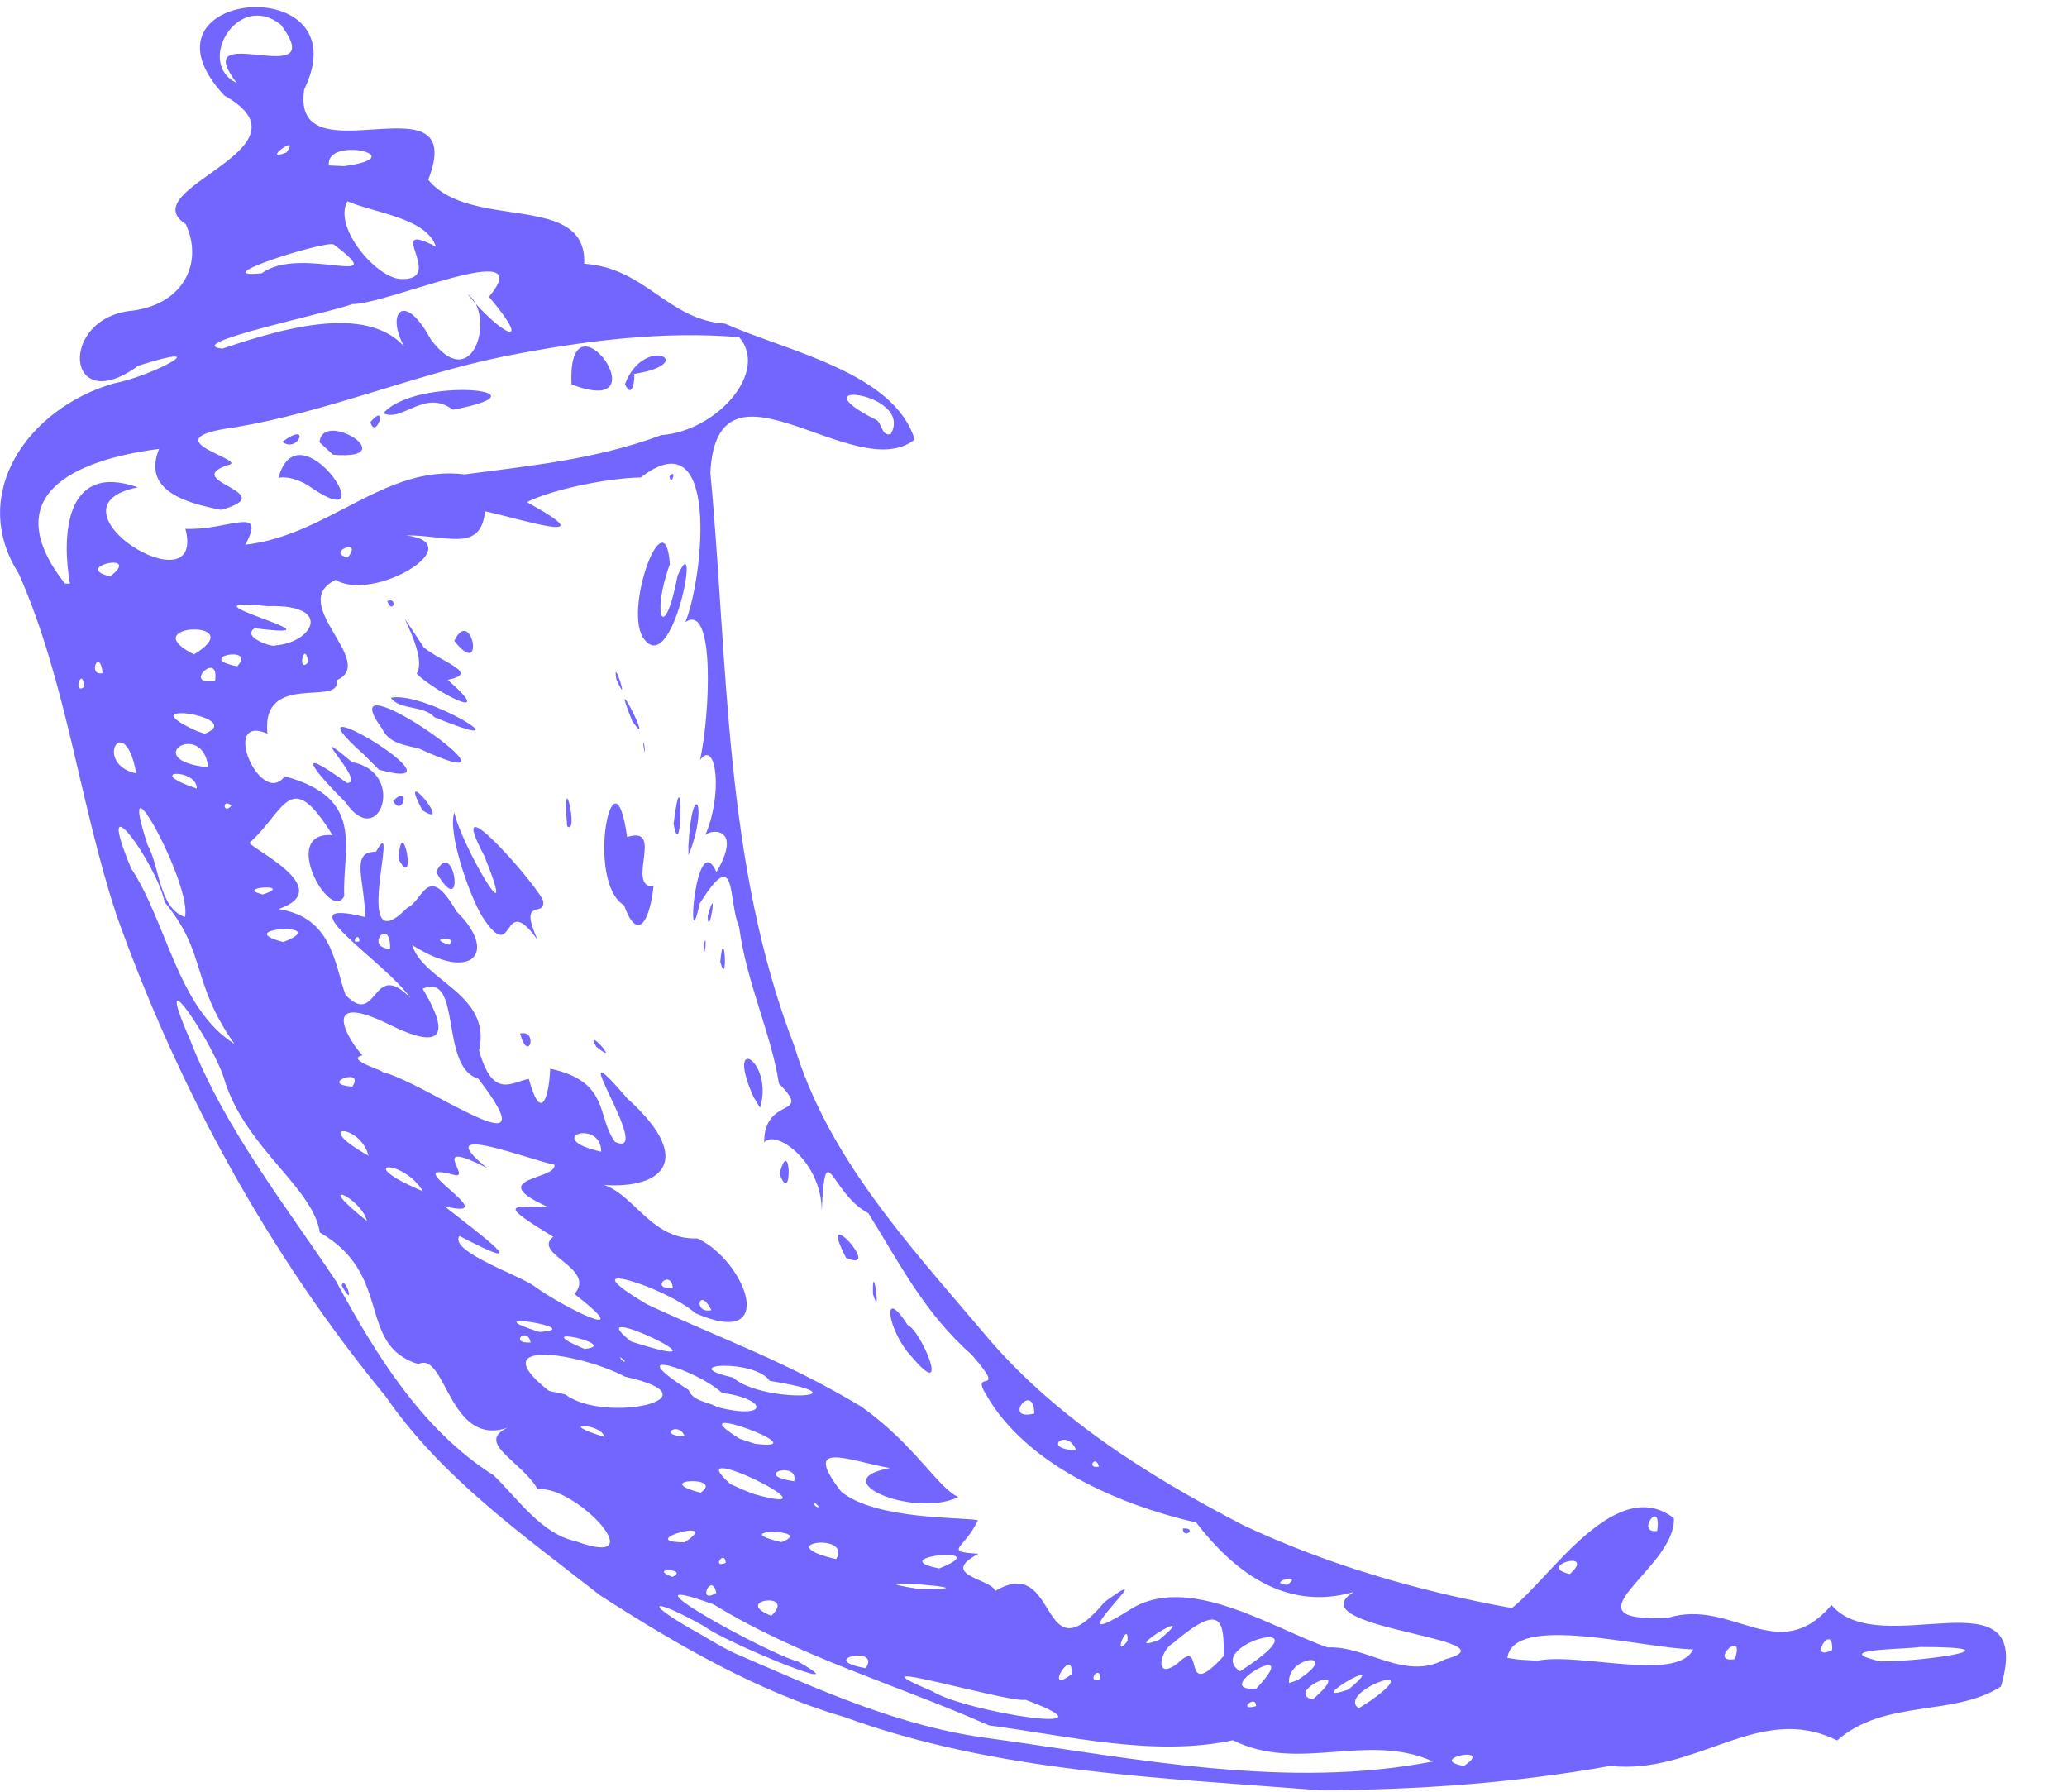
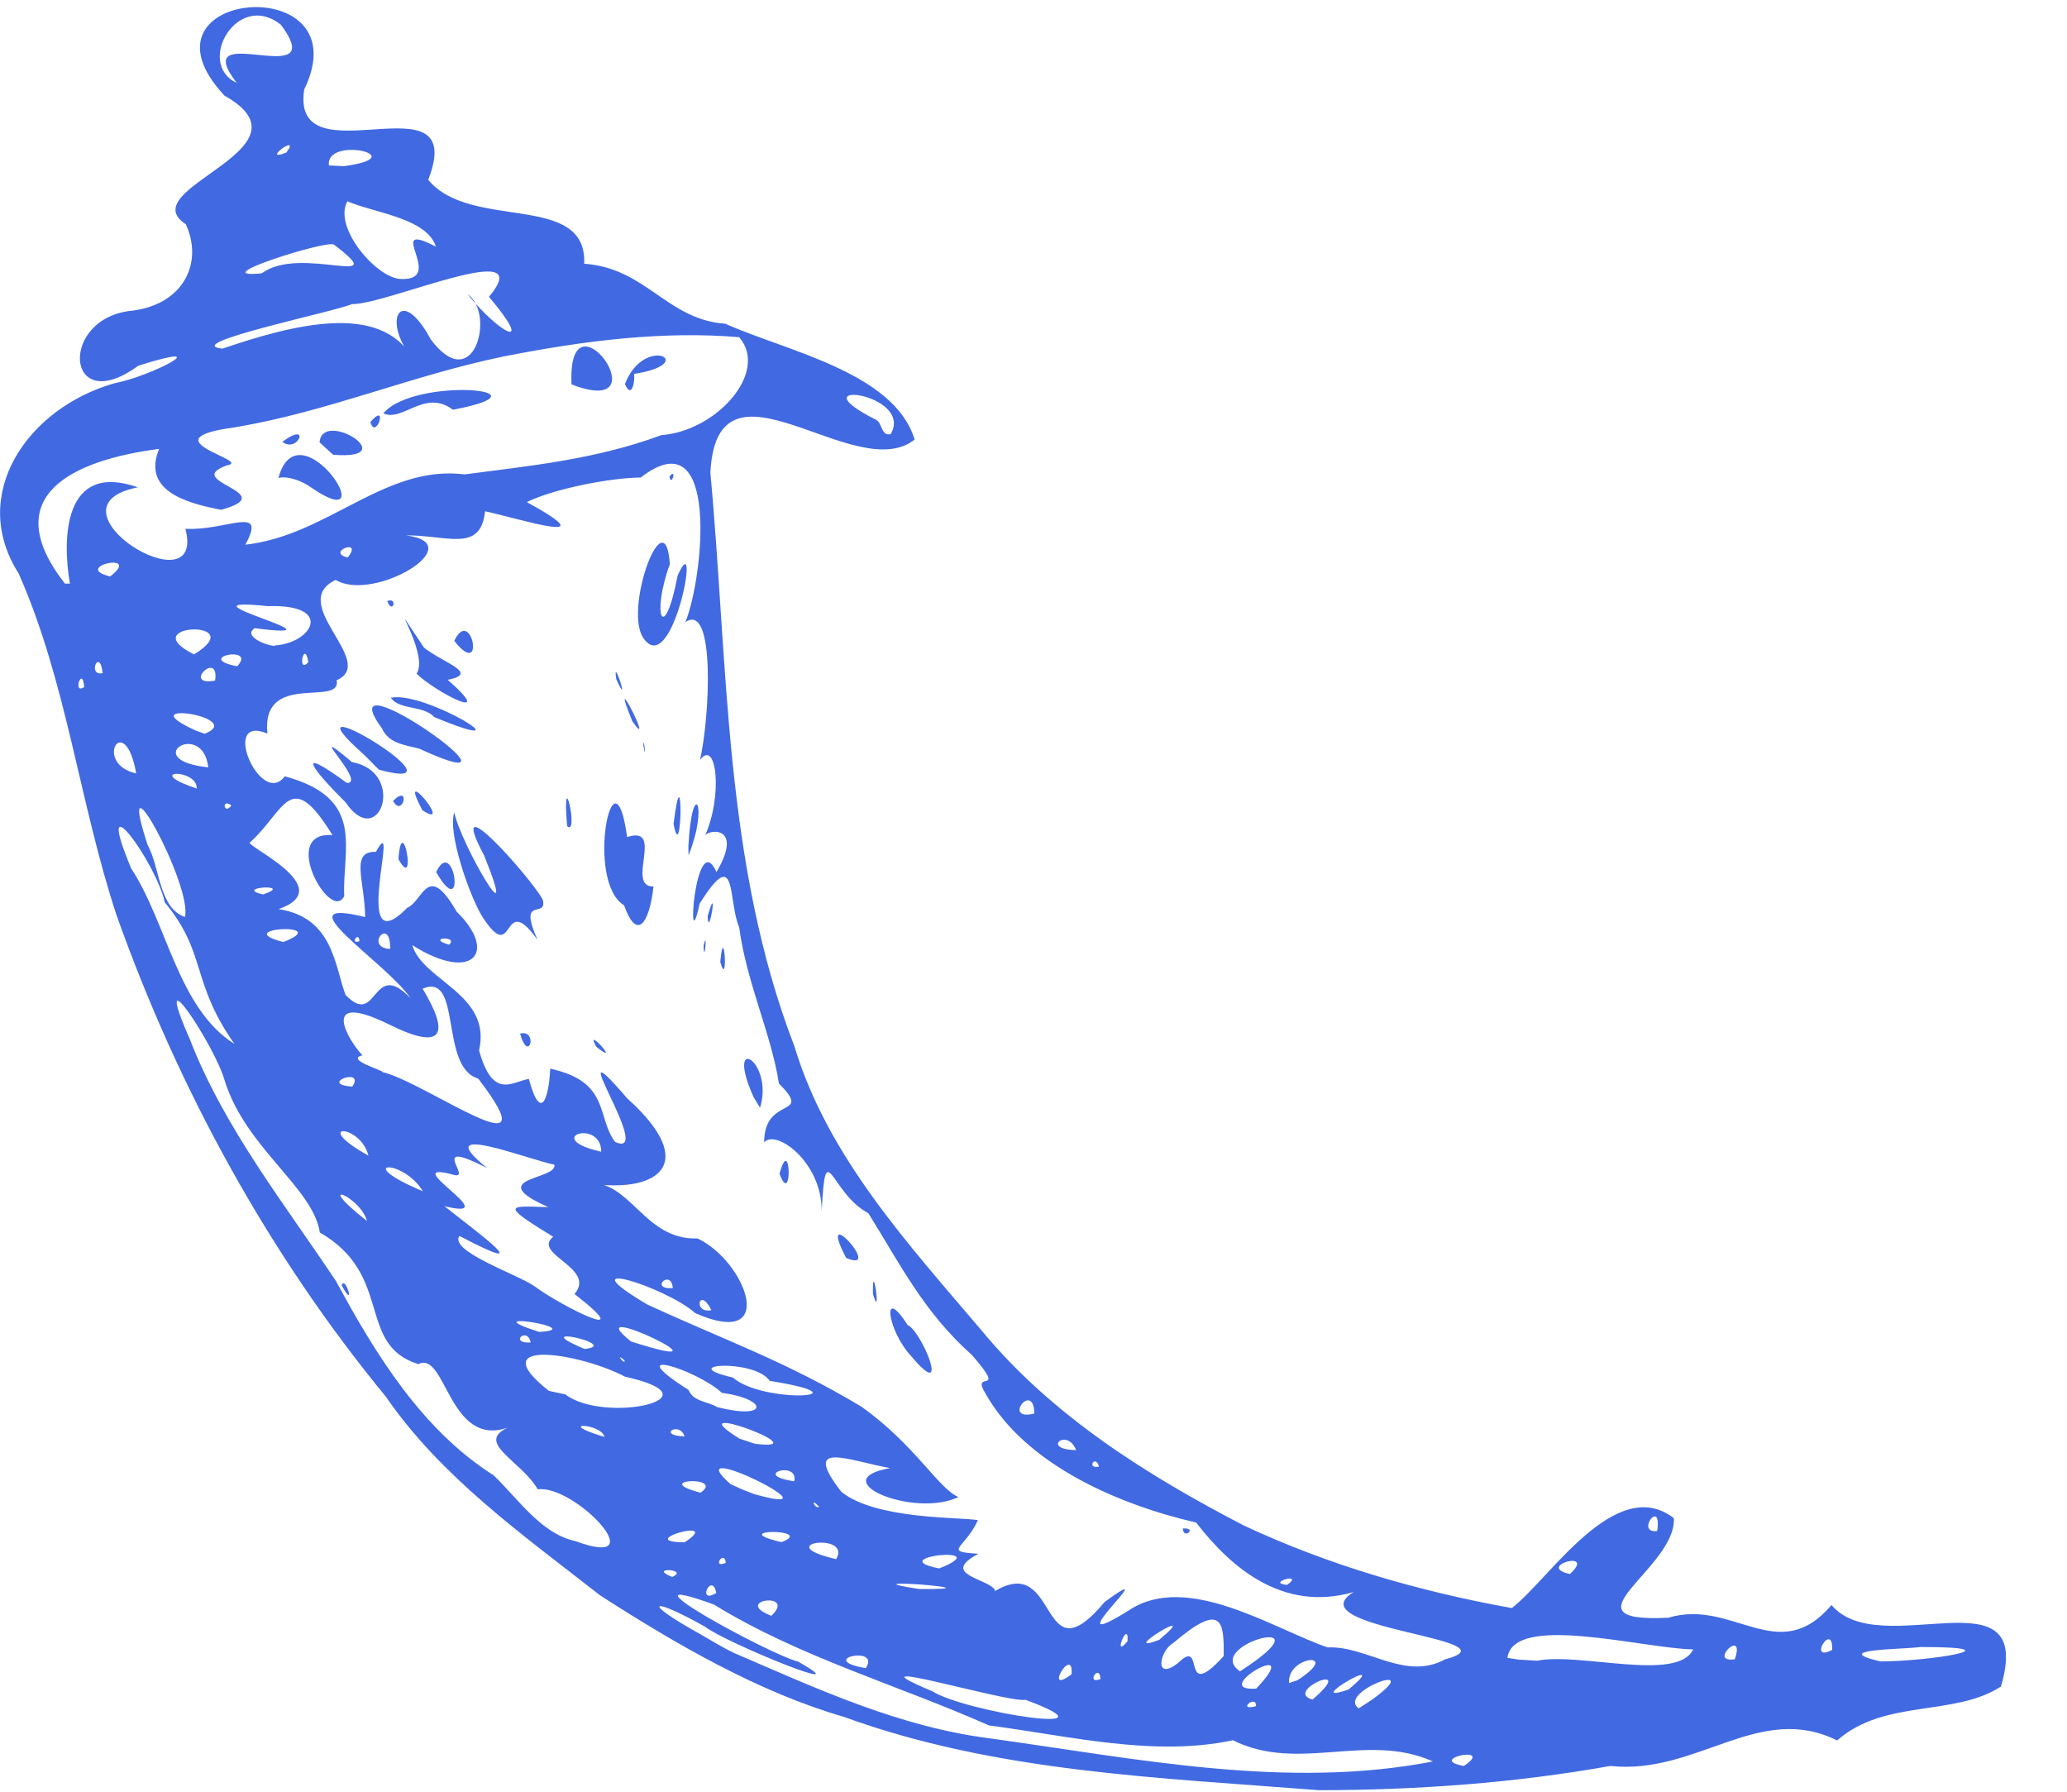
<svg xmlns="http://www.w3.org/2000/svg" width="30" height="26" fill="none">
-   <path d="M8.7 23.143c-1.109-.869-2.292-1.702-3.1-2.876-1.702-2.069-3.011-4.464-3.907-6.982C1.152 11.648.967 9.893.27 8.32c-.73-1.143.125-2.393 1.382-2.756.56-.107 1.543-.633.355-.257-1.064.778-1.167-.707-.076-.8.746-.1 1.02-.707.765-1.254-.8-.52 1.94-1.09.561-1.866C1.82-.156 5.265-.453 4.415 1.299c-.204 1.348 2.406-.247 1.8 1.31.616.747 2.306.17 2.264 1.218.897.062 1.204.813 2.046.87.872.393 2.454.703 2.75 1.682-.865.683-2.869-1.41-2.965.48.261 2.79.194 5.666 1.22 8.324.485 1.61 1.66 2.877 2.722 4.13 1.015 1.228 2.391 2.092 3.793 2.82 1.23.578 2.557.961 3.897 1.202.544-.414 1.504-1.955 2.352-1.305.04.73-1.684 1.525-.08 1.445.94-.283 1.593.725 2.368-.184.713.842 2.967-.538 2.459 1.183-.687.442-1.689.175-2.377.782-1.134-.564-2.037.506-3.293.37-1.394.249-2.813.35-4.227.352-2.32-.183-4.688-.26-6.895-1.064-1.243-.36-2.456-1.065-3.549-1.77zm1.96.846c1.213.523 2.4 1.074 3.73 1.24 2.11.293 4.29.742 6.408.332-.958-.431-1.95.168-2.904-.308-1.146.245-2.375-.063-3.54-.215-1.323-.587-2.752-.991-3.992-1.754-1.55-.564.8.723 1.22.827.968.548-1.066-.28-1.353-.508-.81-.454-.914-.359-.08.102.168.098.334.2.51.284zm-2.31-1.626c1.176.434-.006-.824-.545-.751-.238-.413-.912-.674-.437-.895-.854.295-.895-1.124-1.297-.922-.904-.284-.352-1.292-1.429-1.91-.098-.652-1.07-1.218-1.38-2.201-.137-.504-1.098-1.95-.507-.604.502 1.295 1.387 2.405 2.123 3.513.571 1.055 1.246 2.157 2.287 2.816.35.335.69.849 1.185.954zm-3.39-3.707c.041-.177.215.383 0 0zm4.797 4.227c.26-.116-.374-.146 0 0zm.639.232c-.066-.32-.292.18 0 0zm.799.332c.38-.36-.586-.227 0 0zm1.37.76c.231-.34-.74-.128 0 0zm-2.63-1.826c.59-.381-.764-.005 0 0zm.599.298c-.017-.202-.214.09 0 0zm2.997 1.863c.481.303 2.813.664 1.353.124-.245.052-2.707-.694-1.353-.124zm-4.758-3.691c-.046-.202-.747-.223 0 0zm1.395.81c.364-.252-.753-.195 0 0zm1.174.717c.52-.196-.845-.197 0 0zm-3.136-2.143c.565.432 2.28.055.865-.258-.643-.341-2.094-.575-1.105.206l.24.052zm3.93 2.39c.236-.4-.987-.228 0 0zm-1.194-.945c1.382.389-1.162-.871-.34-.144l.181.082.16.062zm2.395 1.378c1.309.013-1.182-.18 0 0zm-5.635-3.577c-.051-.243-.323.02 0 0zm7.85 4.815c.034-.439-.428.326 0 0zm-5.616-3.453c-.08-.23-.409-.009 0 0zm-2.11-1.515c.752-.045-1.029-.33 0 0zm-2.5-1.61c-.093-.358-.817-.644 0 0zm6.562 4.149c-.137-.156-.065.034 0 0zm4.084 2.497c-.013-.24-.222.09 0 0zm-4.445-2.869c.073-.308-.641-.093 0 0zm-3.043-1.92c.56-.06-.895-.377 0 0zm5.147 3.185c.871-.344-.85-.168 0 0zm-2.677-1.81c1.004.129-1.195-.68-.22-.073l.22.073zm3.49 2.137c.937-.558.628 1.308 1.59.158.95-.69-.82.854.35.123.846-.563 2.095.267 2.885.538.567-.027 1.119.49 1.7.175 1.12-.3-2.19-.446-1.322-.979-1.025.297-1.782-.354-2.286-1.008-1.15-.265-2.479-.85-3.053-1.864-.234-.38.338.054-.202-.568-.692-.614-1.038-1.31-1.503-2.057-.556-.295-.62-1.164-.677-.03.005-.716-.67-1.198-.835-.997-.003-.69.722-.345.214-.855-.109-.715-.469-1.46-.577-2.268-.168-.389-.024-1.222-.574-.341-.2.93-.066-1.145.245-.46.41-.699-.146-.617-.17-.52.267-.589.17-1.425-.069-1.106.142-.624.225-2.298-.212-2.001.264-.653.502-2.989-.648-2.098-.465.006-1.272.168-1.653.357 1.195.657-.12.237-.607.133-.064.607-.546.345-1.148.35.962.12-.468.98-1.02.646-.717.341.618 1.193.014 1.456.075.397-1.097-.143-1.005.774-.696-.292-.096 1.087.252.62 1.183.32.833 1.047.863 1.738-.193.403-.952-.946-.17-.884-.617-1-.682-.361-1.195.103-.12.034 1.309.66.412.97.789.122.811.81.972 1.245.474.492.377-.543.944.048-.359-.527-1.9-1.485-.659-1.177-.006-.53-.224-.957.156-.947.377-.68-.394 1.676.455.812.235-.102.293-.68.716.055.613.601.221 1.037-.644.486.155.524 1.158.71.97 1.529.2.72.479.455.722.413.192.7.3.185.31-.148.875.187.67.703.943 1.063.604.271-.863-1.839.173-.635 1.09.98.408 1.39-.57 1.232.62-.05.819.834 1.593.803.706.334 1.184 1.62-.033 1.084-.422-.379-1.915-.846-.696-.125 1.127.52 2.022.83 3.108 1.483.778.553 1.114 1.186 1.408 1.311-.653.311-1.969-.248-.992-.42-.61-.11-1.295-.417-.711.34.496.413 1.759.369 1.985.416-.192.42-.521.454.008.487-.59.313.189.361.244.54zm-1.207-3.394c-.359-.374-.452-1.074-.064-.465.2.08.638 1.145.064.465zm3.93 2.487c.223-.015.006.17 0 0zm-4.497-3.404c-.013-.565.13.436 0 0zm-.39-.523c-.452-.87.569.246 0 0zm-4.732-3.254c.265-.07.13.452 0 0zm3.766 2.034c.163-.61.191.511 0 0zm-2.66-1.844c-.188-.336.391.316 0 0zm2.283.73c-.428-.955.302-.522.094.156l-.094-.156zM7 13.302c-.192-.313-.508-1.232-.406-1.512.092.457.975 1.966.433.625-.599-1.124.716.365.852.645.063.28-.37-.076-.077.578-.534-.745-.315.411-.802-.335zm-1.217-.835c.05-.728.278.5 0 0zm.547.188c.261-.55.443.766 0 0zM5.013 11.64c-.453-.449-.78-.862.021-.279.31.013-.686-.94.075-.302.8.146.395 1.308-.096.58zm.692-.018c.263-.26.14.256 0 0zm.426.136c-.4-.745.484.312 0 0zm-.847-.806c-1.317-1.168 1.656.61.216.217l-.216-.217zm3.774 2.185c-.57-.34-.15-2.397.044-.99.554-.18-.03.726.383.717-.066.571-.25.777-.427.273zm1.396.822c.056-.62.118.423 0 0zm-.242-.239c.063-.265.006.312 0 0zm-4.67-3.152c-.845-1.163 2.46 1.177.543.296-.2-.053-.442-.071-.542-.296zm2.689 1.42c-.08-.979.179.163 0 0zm2.04 1.305c.159-.558.012.369 0 0zm-4.599-3.168c.503-.107 2.085.88.633.282-.162-.178-.506-.098-.633-.282zm4.32 2.144c.053-1.001.3-.598.001.143l-.002-.143zM6.046 9.776c.205-.3-.544-1.354.108-.378.281.223.815.373.344.467.741.652-.18.177-.452-.089zm3.73 2.18c.142-1.14.126.669 0 0zM5.62 8.723c.156-.067.083.207 0 0zm.973.577c.25-.524.462.583 0 0zm2.745 1.52c-.002-.2.052.293 0 0zm-.159-.35c-.38-.936.355.496 0 0zm-.234-.614c-.064-.387.218.486 0 0zm.38-.616c-.26-.46.331-2.023.397-1.053-.276.755-.08 1.178.113.165.356-.798-.077 1.574-.51.888zm.392-2.326c.114-.14.025.168 0 0zm-.653 12.827c-.155-.135.02.085 0 0zm1.346.678c.749.191.745-.116.068-.207-.364-.338-1.512-.695-.484-.042.068.172.283.167.416.249zM7.75 18.66c.413.306 1.554.868.588.117.326-.377-.623-.578-.309-.83-.8-.488-.631-.445-.07-.43-.963-.428.139-.396.087-.616-.371-.073-1.844-.652-.977.048-.88-.448-.21.166-.476.101-.9-.244.801.684-.143.453.516.408 1.39 1.045.218.432-.154.221.839.557 1.082.725zm1.408.806c1.712.55-.839-.672 0 0zm7.207 4.349c.022-.338-.234.289 0 0zm.74.31c.395-.38.017.608.655-.093.007-.501-.02-.798-.734-.188-.196.108-.284.57.08.282zM5.348 16.77c-.122-.475-.85-.472 0 0zm.79.517c-.293-.486-1.047-.44 0 0zm4.5 2.703c.44.389 2.018.285.534.048-.22-.324-1.396-.246-.534-.048zm6.186 3.806c.676-.566-.655.252 0 0zm1.406.962c.004-.181-.291.08 0 0zm.002-.254c.749-.79-.725.047 0 0zm-14.83-9.356c-.638-.907-.396-1.315-1.012-2.056-.116-.566-1.055-1.851-.486-.49.523.797.678 2.03 1.498 2.546zm14.595 9.105c1.378-.887-.565-.386 0 0zm1.052.41c.69-.59-.436-.123 0 0zM5.113 15.768c.198-.293-.51-.038 0 0zm13.716 8.615c.668-.429-.154-.363-.12.04l.12-.04zm-9.064-5.691c-.023-.29-.353.024 0 0zm.56.32c-.178-.358-.274.057 0 0zm9.576 5.661c.856-.615-.519-.117-.18.117l.18-.117zm-.328-.157c.697-.582-.736.257 0 0zm1.674 1.11c.468-.312-.568-.1 0 0zM5.542 15.555c.628.14 2.508 1.54 1.399.097-.568-.167-.228-1.55-.807-1.305.389.647.32.922-.497.514-1.026-.499-.576.247-.376.453-.273.062.362.236.281.242zm-2.858-2.248c.113-.463-1.034-2.546-.541-1.044.178.315.16.911.541 1.044zm5.246 3.222c-.323-.27-.015-.038 0 0zm.796.184c0-.49-.88-.199 0 0zm6.893 4.33c-.131-.335-.52-.008 0 0zm.331.24c-.048-.187-.19.037 0 0zm2.733 1.715c.263-.193-.328-.024 0 0zM4.112 13.67c.752-.29-.805-.207 0 0zm10.9 6.842c-.008-.485-.479.12 0 0zM3.816 12.98c.483-.162-.447-.107 0 0zm1.401.677c-.008-.16-.148.06 0 0zM22.31 24.099c.62-.125 2.036.315 2.264-.164-.754-.018-2.608-.53-2.696.123l.165.025.267.016zM5.662 13.77c.01-.492-.385-.019 0 0zm-3.685-2.547c-.167-.936-.636-.141 0 0zm.879.22c.01-.3-.804-.27 0 0zm.502.246c-.145-.117-.114.148 0 0zm3.16 2.02c.148-.137-.353-.102 0 0zm-3.495-2.574c-.084-.707-1.017-.106 0 0zM1.222 9.969c-.026-.326-.175.123 0 0zm.268-.201c-.044-.387-.23.049 0 0zm1.48.88c.627-.245-1.14-.506-.127-.046l.128.046zm19.815 12.193c.4-.366-.51-.113 0 0zm2.394 1.236c.16-.473-.404.063 0 0zM3.122 9.876c.066-.458-.496.091 0 0zM1.015 8.47C.902 7.823.918 6.69 2 7.072c-1.445.286 1 1.789.691.602.608.03 1.189-.358.87.23 1.197-.132 2.027-1.166 3.183-1.02.9-.12 1.885-.21 2.856-.57.798-.058 1.566-.914 1.128-1.421-1.088-.092-2.227.044-3.43.282-1.332.276-2.543.8-3.888 1.026-1.31.175.264.483-.112.551-.684.237.816.396-.088.646-.559-.106-1.14-.297-.901-.884-1.256.163-2.36.682-1.367 1.955h.073zm3.026-1.535c.294-1.08 1.577.89.482.144-.13-.098-.345-.177-.482-.144zm.057-.524c.425-.315.226.177 0 0zm.54.009c.038-.497 1.235.263.197.179l-.197-.18zm.738-.296c.27-.313.077.28 0 0zm.188-.126c.45-.537 2.542-.343 1.01-.052-.41-.308-.725.181-1.01.052zm2.731-.42c-.068-1.466 1.357.522 0 0zm.775-.003c.283-.74 1.1-.297.131-.149.021.079-.028.382-.13.149zM2.816 9.496c.847-.517-.898-.448 0 0zm.626.173c.297-.315-.645-.128 0 0zM1.598 8.365c.484-.37-.572-.14 0 0zm24.994 15.577c.014-.43-.37.194 0 0zm-2.54-1.726c.072-.495-.326.043 0 0zm3.238 1.893c.677.002 2.05-.21.578-.209-.231.036-1.345.028-.578.209zM3.993 9.366c.547-.038.856-.602-.106-.57-1.491-.153 1.315.51-.191.32-.203.134.285.287.297.25zm.482.243c-.057-.35-.17.186 0 0zm.571-1.519c.238-.293-.328-.078 0 0zm-1.82-3.03c.977-.332 2.313-.704 2.774.162-.47-.563-.19-1.117.254-.294.627.833.94-.379.533-.658.464.575.993.847.31.037.742-.889-1.483.116-1.989.106-.243.109-2.512.576-1.882.646zM3.8 3.966c.557-.419 1.926.25 1.047-.416-.085-.076-1.924.504-1.047.416zm2.03.083c.652.017-.28-.872.496-.47-.127-.414-.904-.492-1.284-.658-.215.38.437 1.134.789 1.128zM4.156 2.214c.225-.305-.395.154 0 0zm.83.198c1.05-.139-.268-.45-.212-.011l.212.01zm-1.55-1.208c-.74-.962 1.391.161.64-.846-.633-.502-1.24.565-.64.846zm9.493 5.094c.34-.6-1.4-.808-.228-.213.108.036.083.254.228.213z" fill="#7366FF" />
+   <path d="M8.7 23.143c-1.109-.869-2.292-1.702-3.1-2.876-1.702-2.069-3.011-4.464-3.907-6.982C1.152 11.648.967 9.893.27 8.32c-.73-1.143.125-2.393 1.382-2.756.56-.107 1.543-.633.355-.257-1.064.778-1.167-.707-.076-.8.746-.1 1.02-.707.765-1.254-.8-.52 1.94-1.09.561-1.866C1.82-.156 5.265-.453 4.415 1.299c-.204 1.348 2.406-.247 1.8 1.31.616.747 2.306.17 2.264 1.218.897.062 1.204.813 2.046.87.872.393 2.454.703 2.75 1.682-.865.683-2.869-1.41-2.965.48.261 2.79.194 5.666 1.22 8.324.485 1.61 1.66 2.877 2.722 4.13 1.015 1.228 2.391 2.092 3.793 2.82 1.23.578 2.557.961 3.897 1.202.544-.414 1.504-1.955 2.352-1.305.04.73-1.684 1.525-.08 1.445.94-.283 1.593.725 2.368-.184.713.842 2.967-.538 2.459 1.183-.687.442-1.689.175-2.377.782-1.134-.564-2.037.506-3.293.37-1.394.249-2.813.35-4.227.352-2.32-.183-4.688-.26-6.895-1.064-1.243-.36-2.456-1.065-3.549-1.77zm1.96.846c1.213.523 2.4 1.074 3.73 1.24 2.11.293 4.29.742 6.408.332-.958-.431-1.95.168-2.904-.308-1.146.245-2.375-.063-3.54-.215-1.323-.587-2.752-.991-3.992-1.754-1.55-.564.8.723 1.22.827.968.548-1.066-.28-1.353-.508-.81-.454-.914-.359-.08.102.168.098.334.2.51.284zm-2.31-1.626c1.176.434-.006-.824-.545-.751-.238-.413-.912-.674-.437-.895-.854.295-.895-1.124-1.297-.922-.904-.284-.352-1.292-1.429-1.91-.098-.652-1.07-1.218-1.38-2.201-.137-.504-1.098-1.95-.507-.604.502 1.295 1.387 2.405 2.123 3.513.571 1.055 1.246 2.157 2.287 2.816.35.335.69.849 1.185.954zm-3.39-3.707c.041-.177.215.383 0 0zm4.797 4.227c.26-.116-.374-.146 0 0zm.639.232c-.066-.32-.292.18 0 0zm.799.332c.38-.36-.586-.227 0 0zm1.37.76c.231-.34-.74-.128 0 0zm-2.63-1.826c.59-.381-.764-.005 0 0zm.599.298c-.017-.202-.214.09 0 0zm2.997 1.863c.481.303 2.813.664 1.353.124-.245.052-2.707-.694-1.353-.124zm-4.758-3.691c-.046-.202-.747-.223 0 0zm1.395.81c.364-.252-.753-.195 0 0zm1.174.717c.52-.196-.845-.197 0 0zm-3.136-2.143c.565.432 2.28.055.865-.258-.643-.341-2.094-.575-1.105.206l.24.052zm3.93 2.39c.236-.4-.987-.228 0 0zm-1.194-.945c1.382.389-1.162-.871-.34-.144l.181.082.16.062zm2.395 1.378c1.309.013-1.182-.18 0 0zm-5.635-3.577c-.051-.243-.323.02 0 0zm7.85 4.815c.034-.439-.428.326 0 0zm-5.616-3.453c-.08-.23-.409-.009 0 0zm-2.11-1.515c.752-.045-1.029-.33 0 0zm-2.5-1.61c-.093-.358-.817-.644 0 0zm6.562 4.149c-.137-.156-.065.034 0 0zm4.084 2.497c-.013-.24-.222.09 0 0zm-4.445-2.869c.073-.308-.641-.093 0 0zm-3.043-1.92c.56-.06-.895-.377 0 0zm5.147 3.185c.871-.344-.85-.168 0 0zm-2.677-1.81c1.004.129-1.195-.68-.22-.073l.22.073zm3.49 2.137c.937-.558.628 1.308 1.59.158.95-.69-.82.854.35.123.846-.563 2.095.267 2.885.538.567-.027 1.119.49 1.7.175 1.12-.3-2.19-.446-1.322-.979-1.025.297-1.782-.354-2.286-1.008-1.15-.265-2.479-.85-3.053-1.864-.234-.38.338.054-.202-.568-.692-.614-1.038-1.31-1.503-2.057-.556-.295-.62-1.164-.677-.03.005-.716-.67-1.198-.835-.997-.003-.69.722-.345.214-.855-.109-.715-.469-1.46-.577-2.268-.168-.389-.024-1.222-.574-.341-.2.93-.066-1.145.245-.46.41-.699-.146-.617-.17-.52.267-.589.17-1.425-.069-1.106.142-.624.225-2.298-.212-2.001.264-.653.502-2.989-.648-2.098-.465.006-1.272.168-1.653.357 1.195.657-.12.237-.607.133-.064.607-.546.345-1.148.35.962.12-.468.98-1.02.646-.717.341.618 1.193.014 1.456.075.397-1.097-.143-1.005.774-.696-.292-.096 1.087.252.62 1.183.32.833 1.047.863 1.738-.193.403-.952-.946-.17-.884-.617-1-.682-.361-1.195.103-.12.034 1.309.66.412.97.789.122.811.81.972 1.245.474.492.377-.543.944.048-.359-.527-1.9-1.485-.659-1.177-.006-.53-.224-.957.156-.947.377-.68-.394 1.676.455.812.235-.102.293-.68.716.055.613.601.221 1.037-.644.486.155.524 1.158.71.97 1.529.2.72.479.455.722.413.192.7.3.185.31-.148.875.187.67.703.943 1.063.604.271-.863-1.839.173-.635 1.09.98.408 1.39-.57 1.232.62-.05.819.834 1.593.803.706.334 1.184 1.62-.033 1.084-.422-.379-1.915-.846-.696-.125 1.127.52 2.022.83 3.108 1.483.778.553 1.114 1.186 1.408 1.311-.653.311-1.969-.248-.992-.42-.61-.11-1.295-.417-.711.34.496.413 1.759.369 1.985.416-.192.42-.521.454.008.487-.59.313.189.361.244.54zm-1.207-3.394c-.359-.374-.452-1.074-.064-.465.2.08.638 1.145.064.465zm3.93 2.487c.223-.015.006.17 0 0zm-4.497-3.404c-.013-.565.13.436 0 0zm-.39-.523c-.452-.87.569.246 0 0zm-4.732-3.254c.265-.07.13.452 0 0zm3.766 2.034c.163-.61.191.511 0 0zm-2.66-1.844c-.188-.336.391.316 0 0zm2.283.73c-.428-.955.302-.522.094.156l-.094-.156zM7 13.302c-.192-.313-.508-1.232-.406-1.512.092.457.975 1.966.433.625-.599-1.124.716.365.852.645.063.28-.37-.076-.077.578-.534-.745-.315.411-.802-.335zm-1.217-.835c.05-.728.278.5 0 0zm.547.188c.261-.55.443.766 0 0zM5.013 11.64c-.453-.449-.78-.862.021-.279.31.013-.686-.94.075-.302.8.146.395 1.308-.096.58zm.692-.018c.263-.26.14.256 0 0zm.426.136c-.4-.745.484.312 0 0zm-.847-.806c-1.317-1.168 1.656.61.216.217l-.216-.217zm3.774 2.185c-.57-.34-.15-2.397.044-.99.554-.18-.03.726.383.717-.066.571-.25.777-.427.273zm1.396.822c.056-.62.118.423 0 0zm-.242-.239c.063-.265.006.312 0 0zm-4.67-3.152c-.845-1.163 2.46 1.177.543.296-.2-.053-.442-.071-.542-.296zm2.689 1.42c-.08-.979.179.163 0 0zm2.04 1.305c.159-.558.012.369 0 0zm-4.599-3.168c.503-.107 2.085.88.633.282-.162-.178-.506-.098-.633-.282zm4.32 2.144c.053-1.001.3-.598.001.143l-.002-.143zM6.046 9.776c.205-.3-.544-1.354.108-.378.281.223.815.373.344.467.741.652-.18.177-.452-.089zm3.73 2.18c.142-1.14.126.669 0 0zM5.62 8.723c.156-.067.083.207 0 0zm.973.577c.25-.524.462.583 0 0zm2.745 1.52c-.002-.2.052.293 0 0zm-.159-.35c-.38-.936.355.496 0 0zm-.234-.614c-.064-.387.218.486 0 0zm.38-.616c-.26-.46.331-2.023.397-1.053-.276.755-.08 1.178.113.165.356-.798-.077 1.574-.51.888zm.392-2.326c.114-.14.025.168 0 0zm-.653 12.827c-.155-.135.02.085 0 0zm1.346.678c.749.191.745-.116.068-.207-.364-.338-1.512-.695-.484-.042.068.172.283.167.416.249zM7.75 18.66c.413.306 1.554.868.588.117.326-.377-.623-.578-.309-.83-.8-.488-.631-.445-.07-.43-.963-.428.139-.396.087-.616-.371-.073-1.844-.652-.977.048-.88-.448-.21.166-.476.101-.9-.244.801.684-.143.453.516.408 1.39 1.045.218.432-.154.221.839.557 1.082.725zm1.408.806c1.712.55-.839-.672 0 0zm7.207 4.349c.022-.338-.234.289 0 0zm.74.31c.395-.38.017.608.655-.093.007-.501-.02-.798-.734-.188-.196.108-.284.57.08.282zM5.348 16.77c-.122-.475-.85-.472 0 0zm.79.517c-.293-.486-1.047-.44 0 0zm4.5 2.703c.44.389 2.018.285.534.048-.22-.324-1.396-.246-.534-.048zm6.186 3.806c.676-.566-.655.252 0 0zm1.406.962c.004-.181-.291.08 0 0zm.002-.254c.749-.79-.725.047 0 0zm-14.83-9.356c-.638-.907-.396-1.315-1.012-2.056-.116-.566-1.055-1.851-.486-.49.523.797.678 2.03 1.498 2.546zm14.595 9.105c1.378-.887-.565-.386 0 0zm1.052.41c.69-.59-.436-.123 0 0zM5.113 15.768c.198-.293-.51-.038 0 0zm13.716 8.615c.668-.429-.154-.363-.12.04l.12-.04zm-9.064-5.691c-.023-.29-.353.024 0 0zm.56.32c-.178-.358-.274.057 0 0zm9.576 5.661c.856-.615-.519-.117-.18.117l.18-.117zm-.328-.157c.697-.582-.736.257 0 0zm1.674 1.11c.468-.312-.568-.1 0 0zM5.542 15.555c.628.14 2.508 1.54 1.399.097-.568-.167-.228-1.55-.807-1.305.389.647.32.922-.497.514-1.026-.499-.576.247-.376.453-.273.062.362.236.281.242zm-2.858-2.248c.113-.463-1.034-2.546-.541-1.044.178.315.16.911.541 1.044zm5.246 3.222c-.323-.27-.015-.038 0 0zm.796.184c0-.49-.88-.199 0 0zm6.893 4.33c-.131-.335-.52-.008 0 0zm.331.24c-.048-.187-.19.037 0 0zm2.733 1.715c.263-.193-.328-.024 0 0zM4.112 13.67c.752-.29-.805-.207 0 0zm10.9 6.842c-.008-.485-.479.12 0 0zM3.816 12.98c.483-.162-.447-.107 0 0zm1.401.677c-.008-.16-.148.06 0 0zM22.31 24.099c.62-.125 2.036.315 2.264-.164-.754-.018-2.608-.53-2.696.123l.165.025.267.016zM5.662 13.77c.01-.492-.385-.019 0 0zm-3.685-2.547c-.167-.936-.636-.141 0 0zm.879.22c.01-.3-.804-.27 0 0zm.502.246c-.145-.117-.114.148 0 0zm3.16 2.02c.148-.137-.353-.102 0 0zm-3.495-2.574c-.084-.707-1.017-.106 0 0zM1.222 9.969c-.026-.326-.175.123 0 0zm.268-.201c-.044-.387-.23.049 0 0zm1.48.88c.627-.245-1.14-.506-.127-.046l.128.046zm19.815 12.193c.4-.366-.51-.113 0 0zm2.394 1.236c.16-.473-.404.063 0 0zM3.122 9.876c.066-.458-.496.091 0 0zM1.015 8.47C.902 7.823.918 6.69 2 7.072c-1.445.286 1 1.789.691.602.608.03 1.189-.358.87.23 1.197-.132 2.027-1.166 3.183-1.02.9-.12 1.885-.21 2.856-.57.798-.058 1.566-.914 1.128-1.421-1.088-.092-2.227.044-3.43.282-1.332.276-2.543.8-3.888 1.026-1.31.175.264.483-.112.551-.684.237.816.396-.088.646-.559-.106-1.14-.297-.901-.884-1.256.163-2.36.682-1.367 1.955h.073zm3.026-1.535c.294-1.08 1.577.89.482.144-.13-.098-.345-.177-.482-.144zm.057-.524c.425-.315.226.177 0 0zm.54.009c.038-.497 1.235.263.197.179l-.197-.18zm.738-.296c.27-.313.077.28 0 0zm.188-.126c.45-.537 2.542-.343 1.01-.052-.41-.308-.725.181-1.01.052zm2.731-.42c-.068-1.466 1.357.522 0 0zm.775-.003c.283-.74 1.1-.297.131-.149.021.079-.028.382-.13.149zM2.816 9.496c.847-.517-.898-.448 0 0zm.626.173c.297-.315-.645-.128 0 0zM1.598 8.365c.484-.37-.572-.14 0 0zm24.994 15.577c.014-.43-.37.194 0 0zm-2.54-1.726c.072-.495-.326.043 0 0zm3.238 1.893c.677.002 2.05-.21.578-.209-.231.036-1.345.028-.578.209zM3.993 9.366c.547-.038.856-.602-.106-.57-1.491-.153 1.315.51-.191.32-.203.134.285.287.297.25zm.482.243c-.057-.35-.17.186 0 0zm.571-1.519c.238-.293-.328-.078 0 0zm-1.82-3.03c.977-.332 2.313-.704 2.774.162-.47-.563-.19-1.117.254-.294.627.833.94-.379.533-.658.464.575.993.847.31.037.742-.889-1.483.116-1.989.106-.243.109-2.512.576-1.882.646zM3.8 3.966c.557-.419 1.926.25 1.047-.416-.085-.076-1.924.504-1.047.416zm2.03.083c.652.017-.28-.872.496-.47-.127-.414-.904-.492-1.284-.658-.215.38.437 1.134.789 1.128zM4.156 2.214c.225-.305-.395.154 0 0zm.83.198c1.05-.139-.268-.45-.212-.011l.212.01zm-1.55-1.208c-.74-.962 1.391.161.64-.846-.633-.502-1.24.565-.64.846zm9.493 5.094c.34-.6-1.4-.808-.228-.213.108.036.083.254.228.213z" fill="#4169E1" />
</svg>
